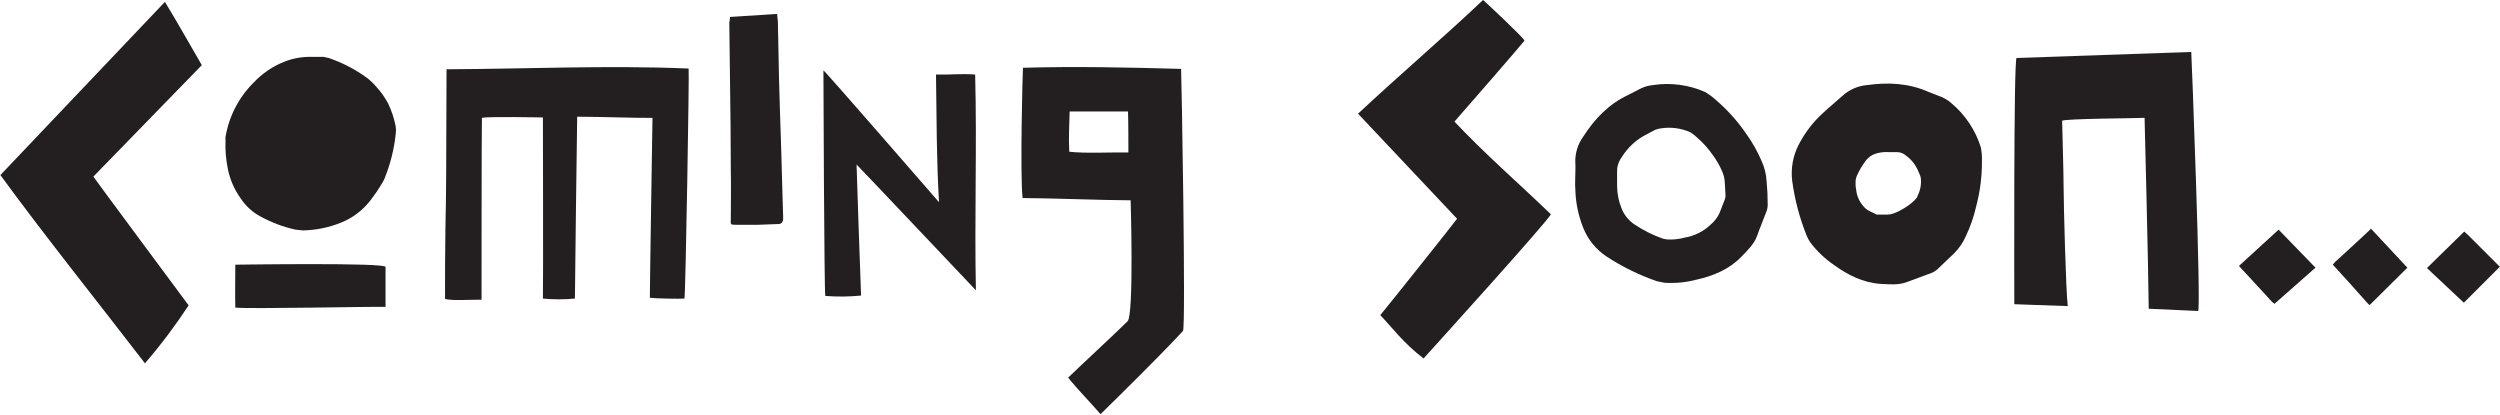
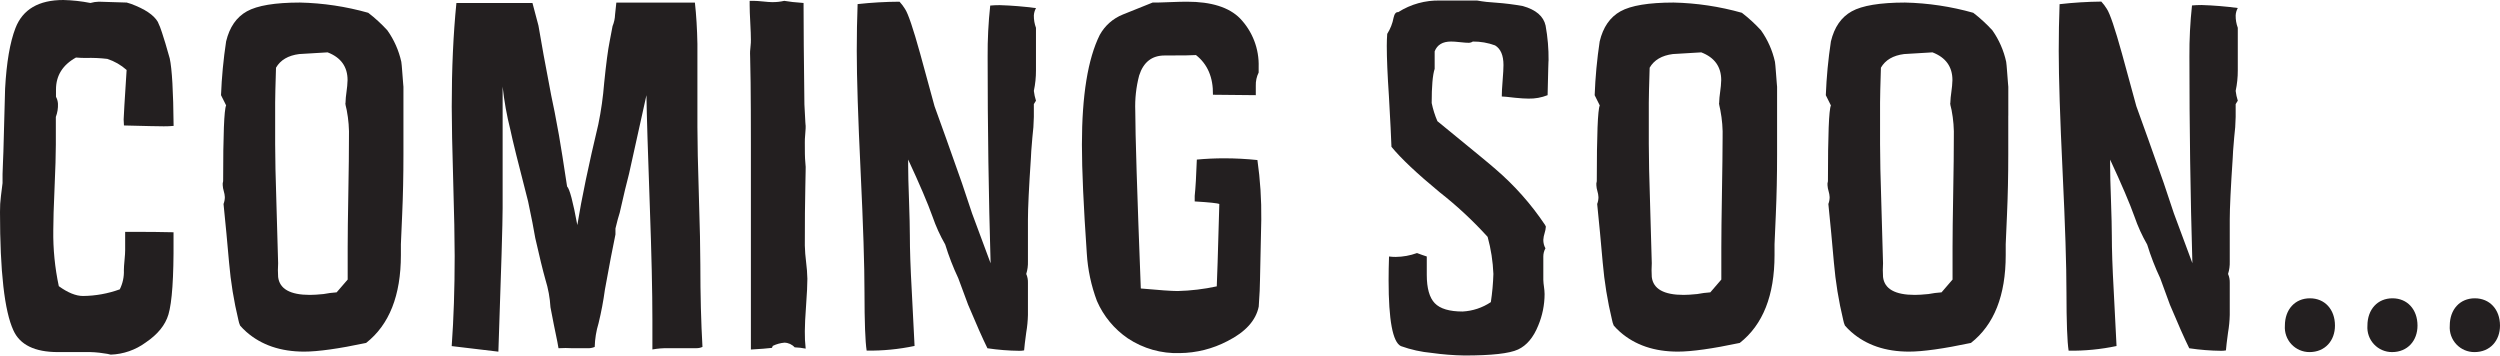
- <svg xmlns="http://www.w3.org/2000/svg" id="Design" width="664" height="110" viewBox="0 0 664 110">
+ <svg xmlns="http://www.w3.org/2000/svg" viewBox="0 0 647 92">
  <defs>
    <style>.cls-1{fill:#231f20;}</style>
  </defs>
-   <path class="cls-1" d="M1350.8,11286.8l10.5-9.6,9.8,10.1a0.2,0.2,0,0,1,0,0h0l-0.7.6-10.2,9a6,6,0,0,1-1-.9l-2-2.2-3.6-3.9-2.7-2.9Z" transform="translate(-756.1 -11216.2)" />
-   <path class="cls-1" d="M1385.8,11276.9l9.7,10.4-10,9.9h-0.1l-0.6-.6q-4.5-5.1-9.1-10.1a6,6,0,0,1,.9-1l2.2-2,3.9-3.6,2.9-2.7Z" transform="translate(-756.1 -11216.2)" />
-   <path class="cls-1" d="M1420.1,11287l-9.6,9.6-9.8-9.2h0l0.6-.6,9.3-9.1,1,0.9,2,2,3.6,3.6,2.7,2.7Z" transform="translate(-756.1 -11216.2)" />
-   <path class="cls-1" d="M1325.7,11247.5c-0.6.1-21.9,0.2-21.9,0.8s0.4,13.9.4,17.9,0.6,27.5,1.1,31.3l-14.2-.5c0-.4-0.2-65.3.6-65.4l46.4-1.6c0.1,1.4,2.7,68.8,1.8,68.8l-13.1-.6C1326.7,11286.6,1325.7,11247.9,1325.7,11247.5Z" transform="translate(-756.1 -11216.2)" />
-   <path class="cls-1" d="M794.6,11312.7c-11.9-15.5-26.8-34.1-38.4-50l43.7-46c3.9,6.4,6,10.3,9.8,16.8l-28.8,29.6c0.1,0.3,25.1,33.9,25.3,34.2A146.8,146.8,0,0,1,794.6,11312.7Z" transform="translate(-756.1 -11216.2)" />
-   <path class="cls-1" d="M908.8,11295.5a44.8,44.8,0,0,1-8.5,0c0.1-3.9,0-48.1,0-48.1s-14.4-.3-16.2.1c-0.1,1.2-.1,48.1-0.1,48.3-4.5,0-7.6.3-9.7-.2,0-5.9,0-12.7.1-18.5s0.2-9.4.2-14.1,0.1-28.2.1-28.4c21.4-.1,42.9-1.1,64.3-0.2,0.2,0.9-.8,59.3-1.1,61.1-1.3.1-7.3,0-9.2-.2,0-3.9.7-47.4,0.7-47.8-3.3.1-13.9-.3-20-0.3C909.3,11251.9,908.8,11294.3,908.8,11295.5Z" transform="translate(-756.1 -11216.2)" />
-   <path class="cls-1" d="M983.6,11259.9c0,0.3,1.1,33.1,1.2,34.8a54.1,54.1,0,0,1-9.5.1c-0.3-1.2-.5-59.5-0.5-59.9s30.4,34.7,30.7,35c-0.7-12.3-.6-21.5-0.8-33.9,3.5,0.1,6.9-.3,10.4,0,0.5,18.9-.2,38.2.2,57.3C1014.9,11292.9,983.7,11259.9,983.6,11259.9Z" transform="translate(-756.1 -11216.2)" />
-   <path class="cls-1" d="M1039.8,11316.5c1.8-1.8,14.1-13.2,15.8-15s0.8-31.8.8-32.1c-6.7,0-22.4-.6-28.7-0.6-0.7-6.2,0-33.4.1-34.6,14-.4,27.9-0.1,42,0.3,0.1,0.6,1.3,68.8.5,69.6-5.9,6.4-17.3,17.6-21.9,22.1C1046,11323.4,1042.1,11319.4,1039.8,11316.5Zm16-59.8c0-.8,0-8.3-0.1-10.9h-15.5c-0.1,3.5-.3,7.2-0.1,10.7C1044.5,11257,1051.2,11256.6,1055.8,11256.7Z" transform="translate(-756.1 -11216.2)" />
-   <path class="cls-1" d="M815.9,11253.2a26.5,26.5,0,0,1,7.6-15.1,22.4,22.4,0,0,1,8.1-5.5,18.4,18.4,0,0,1,6.8-1.3H842l1.4,0.3a38.2,38.2,0,0,1,10.2,5.3,17.7,17.7,0,0,1,2.5,2.4,22.2,22.2,0,0,1,3.1,4.4,25.3,25.3,0,0,1,2,6.1,6.7,6.7,0,0,1,0,2,43.5,43.5,0,0,1-2.8,11.4,8.3,8.3,0,0,1-.6,1.3,45.4,45.4,0,0,1-3.3,4.9,18.6,18.6,0,0,1-8,6,28.7,28.7,0,0,1-9.9,2l-2-.2a35.3,35.3,0,0,1-9.5-3.6,14.3,14.3,0,0,1-5-4.6,20.3,20.3,0,0,1-3.5-8,31.1,31.1,0,0,1-.6-7.4v-0.7Z" transform="translate(-756.1 -11216.2)" />
-   <path class="cls-1" d="M858.5,11297.7c-3.8-.1-36.2.6-39.9,0.2-0.1-3.2,0-8.2,0-11.4,0.6,0,39.9-.6,39.9.6S858.5,11296.9,858.5,11297.7Z" transform="translate(-756.1 -11216.2)" />
-   <path class="cls-1" d="M950,11220.7l12.5-.8c0.1,0.7.1,1.4,0.2,2,0.1,5,.2,10,0.3,14.9s0.4,13,.6,19.4,0.3,11.7.5,17.5c0,0.2,0,.5,0,0.7s-0.1,1.3-1.2,1.3l-5.4.2h-6.1c-1.2,0-1.3-.1-1.2-1.2,0-4.5.1-9,0-13.5,0-7.6-.1-15.2-0.2-22.8q-0.1-8.1-.2-16.3C949.9,11222,949.9,11221.5,950,11220.7Z" transform="translate(-756.1 -11216.2)" />
-   <path class="cls-1" d="M1116.8,11246.4c10-9.4,23.2-20.7,33.2-30.2,0.2,0.1,11.2,10.4,11,10.8s-17.6,20.4-18.6,21.5c8.2,8.7,17.1,16.4,25.6,24.6-0.1,1.1-32.7,37.1-33.8,38.3-5.3-4-8.6-8.5-11.5-11.5,2.6-3.1,20-25,20.4-25.6Z" transform="translate(-756.1 -11216.2)" />
-   <path class="cls-1" d="M1224,11259a38.4,38.4,0,0,0-4.2-7.4,45.2,45.2,0,0,0-7.8-8.7,16,16,0,0,0-3.1-2.3,25,25,0,0,0-13.8-1.8,9.5,9.5,0,0,0-3.8,1.2l-2.7,1.4c-5.2,2.4-9,6.4-12,11.1a11.1,11.1,0,0,0-2.1,6.9c0.1,1.1,0,2.1,0,3.2h0c0,1.2-.1,2.5,0,3.7a29.5,29.5,0,0,0,2.1,10.4,16.5,16.5,0,0,0,6,7.5,60.5,60.5,0,0,0,13.6,6.7l2,0.4a26.6,26.6,0,0,0,8.4-.8c4.5-1,8.7-2.7,12-6.1,1.6-1.7,3.4-3.3,4.2-5.6s1.7-4.3,2.5-6.5a5.3,5.3,0,0,0,.3-1.9c0-2.1-.1-4.1-0.3-6.2A15.1,15.1,0,0,0,1224,11259Zm-9.8,10.2-1.4,3.6a9.1,9.1,0,0,1-2.4,3.1,13,13,0,0,1-6.8,3.4,14.9,14.9,0,0,1-4.7.5l-1.1-.2a34,34,0,0,1-7.6-3.8,9.3,9.3,0,0,1-3.4-4.2,16.6,16.6,0,0,1-1.2-5.8c0-.7,0-1.4,0-2.1h0c0-.6,0-1.2,0-1.8a6.2,6.2,0,0,1,1.2-3.9,16.5,16.5,0,0,1,6.8-6.2l1.5-.8a5.4,5.4,0,0,1,2.1-.7,14,14,0,0,1,7.8,1,9,9,0,0,1,1.7,1.3,25.4,25.4,0,0,1,4.4,4.9,21.6,21.6,0,0,1,2.4,4.2,8.5,8.5,0,0,1,.7,2.9c0.1,1.2.1,2.3,0.2,3.5A3,3,0,0,1,1214.2,11269.2Z" transform="translate(-756.1 -11216.2)" />
-   <path class="cls-1" d="M1282.5,11259.1a16.1,16.1,0,0,0-.3-3.8,25,25,0,0,0-7.7-11.6,9.6,9.6,0,0,0-3.4-2l-2.8-1.1c-5.2-2.3-10.7-2.6-16.3-1.8a11.1,11.1,0,0,0-6.6,2.9l-2.4,2.1h0c-0.9.8-1.9,1.6-2.8,2.5a29.4,29.4,0,0,0-6.4,8.4,16.6,16.6,0,0,0-1.7,9.5,60.6,60.6,0,0,0,3.9,14.7,9.3,9.3,0,0,0,1,1.8,26.6,26.6,0,0,0,6.1,5.8c3.7,2.7,7.8,4.8,12.5,5.1,2.3,0.1,4.7.4,7-.5l6.5-2.4a5.3,5.3,0,0,0,1.6-1l4.5-4.3a15.1,15.1,0,0,0,3-4.4,38.5,38.5,0,0,0,2.8-8.1A45.3,45.3,0,0,0,1282.5,11259.1Zm-17.1,9.3a5.3,5.3,0,0,1-.8,1,14.9,14.9,0,0,1-3.1,2.3,12.6,12.6,0,0,1-2.5,1.2,4.9,4.9,0,0,1-1.7.3h-2.7l-2.1-1a5.3,5.3,0,0,1-1.7-1.5,7.6,7.6,0,0,1-1.7-4.1,8.8,8.8,0,0,1-.1-2.8l0.2-.7a19.9,19.9,0,0,1,2.5-4.3,5.4,5.4,0,0,1,2.6-1.8,9.7,9.7,0,0,1,3.5-.4h2.3a3.6,3.6,0,0,1,2.2.9,9.6,9.6,0,0,1,3.3,4.2l0.4,0.9a3.2,3.2,0,0,1,.3,1.3A8.2,8.2,0,0,1,1265.3,11268.4Z" transform="translate(-756.1 -11216.2)" />
+   <g id="Layer_2" data-name="Layer 2">
+     <g id="Design">
+       <path class="cls-1" d="M32.06,69.91c0-.59.06-1.45.17-2.59s.16-2,.16-2.59V60h2.27q5.61,0,10.25.11v2Q45,76.65,43.59,81.39q-1.21,4.09-5.87,7.24a16.26,16.26,0,0,1-9.06,3.15,11.34,11.34,0,0,0-1.76-.33,25.36,25.36,0,0,0-4.83-.33H15q-9,0-11.53-5.62Q0,78,0,54.87a29,29,0,0,1,.25-4.19c.27-2.06.41-3.16.41-3.31V45.06Q.66,44,.77,42c.07-1.32.11-2.24.11-2.75q.22-8.16.44-16.31Q1.87,12.78,4,7.27,6.82,0,16.4,0a41.45,41.45,0,0,1,7,.77,8.5,8.5,0,0,1,2.2-.33q1.21,0,3.58.11C30.8.62,32,.66,32.8.66A9,9,0,0,1,33.9,1q5.39,2,6.93,4.64a20,20,0,0,1,1.1,2.81q.77,2.27,2,6.68.88,4.09,1,17.45a25.18,25.18,0,0,1-2.55.11q-1.88,0-10.3-.22L32,30.92q0-.89.77-12.81a14,14,0,0,0-5-2.87A38,38,0,0,0,22.14,15q-1.13,0-2.48-.11-5.17,2.87-5.17,8.28v1.88A4.31,4.31,0,0,1,15,26.84a8.54,8.54,0,0,1-.55,3.42v7.18q0,3.75-.33,11.15t-.33,11a64.87,64.87,0,0,0,1.43,14.47q3.51,2.54,6.26,2.54A28.66,28.66,0,0,0,31,74.88,10.2,10.2,0,0,0,32.06,69.91Z" />
+       <path class="cls-1" d="M104.41,29.93V40q0,8.18-.33,15.58t-.33,7.62V66q0,15.69-9,22.75Q84.1,91,78.72,91q-9.11,0-14.93-5.08a17.37,17.37,0,0,1-1.65-1.66,6.51,6.51,0,0,1-.44-1.43,100,100,0,0,1-2.42-14.91q-.66-7.62-1.43-15.13A5,5,0,0,0,58.19,51a6.35,6.35,0,0,0-.28-1.54,6.26,6.26,0,0,1-.27-1.54v-.55a1.86,1.86,0,0,0,.11-.55q0-17.9.77-19.55L57.2,24.63a124.44,124.44,0,0,1,1.32-13.92q1.32-5.52,5.38-7.78T77.62.66A70.78,70.78,0,0,1,95.3,3.31a38.49,38.49,0,0,1,4.94,4.53A22.45,22.45,0,0,1,103.86,16c.07.51.15,1.29.22,2.32q.33,4.31.33,4.09v7.51Zm-15-3.2a24.87,24.87,0,0,1,.27-3,25.61,25.61,0,0,0,.27-3q0-5.19-5.16-7.18l-7.36.44q-4.28.55-6,3.53-.22,7-.22,9.06V37.22q0,5.52.33,15.46.33,11,.44,15.46a26.92,26.92,0,0,0,0,3.54q.55,4.64,8.23,4.64,1.32,0,3.51-.22a27.56,27.56,0,0,1,3.4-.44l2.86-3.31V64.06q0-4.74.17-14.14t.16-14.14a32.69,32.69,0,0,0-.58-7.29C89.47,27.46,89.37,26.88,89.37,26.72Z" />
+       <path class="cls-1" d="M144.54,90.12q0-.33-1.2-6.07l-.88-4.53a29.6,29.6,0,0,0-1.31-7.18q-1-3.54-2.62-10.72-.55-3.31-1.86-9.5-3.83-14.8-4.59-18.55a80.29,80.29,0,0,1-2-11.16V53.9q0,5.52-1.1,37.11l-12.08-1.44q.77-10.71.77-23.3,0-6.51-.38-19.39t-.38-19.27q0-14.8,1.21-26.84H137.8q.55,2.1,1.55,5.85,1,6.07,3.31,18.11.77,3.42,2,10.27.77,4.42,2.1,13.25,1,1,2.65,10,1.66-10.26,5.43-26.05a86.5,86.5,0,0,0,1.52-10.72q.76-7.51,1.41-10.72.76-3.86.76-4a8.57,8.57,0,0,0,.65-3q.33-3,.33-3.09h20.33q.54,4.85.65,10.69V32.83q0,5.95.38,17.9t.38,17.79q0,11.68.55,21.26a3.62,3.62,0,0,1-1.65.33h-7.25a20.9,20.9,0,0,0-4.06.33V82.74q0-10.81-.66-29.11-.77-21.38-.88-29-1.65,7.62-4.5,20.32-.88,3.29-2.42,10.11-.44,1.32-1.1,4.07v1.54q-1,4.73-2.73,14.29a84,84,0,0,1-1.64,8.68,23.22,23.22,0,0,0-1,6.15,4.57,4.57,0,0,1-2,.33h-3.72A31.19,31.19,0,0,0,144.54,90.12Z" />
+       <path class="cls-1" d="M194.33,90.46V37.28q0-9.49-.07-15.88-.15-8.72-.15-7.28c0-.44,0-1.08.11-1.93s.11-1.49.11-1.93q0-1.44-.16-4.42c-.11-2-.16-3.49-.16-4.52V.22h1q.87,0,2.45.16c1.05.11,1.83.17,2.34.17a13.11,13.11,0,0,0,3.16-.33q1.85.33,5,.55,0,8.83.22,26.25.33,6.62.33,5.29c0,.51,0,1.29-.11,2.32s-.11,1.8-.11,2.32c0,2.13,0,3.83.13,5.08q.09,1.21.09,1.1c0-.22,0,1.51-.09,5.18q-.14,6-.13,15.22a41.84,41.84,0,0,0,.33,4.3,41.15,41.15,0,0,1,.33,4.3q0,2.32-.33,6.84t-.33,6.73a35,35,0,0,0,.22,4.52,18.38,18.38,0,0,0-2.85-.33A3.66,3.66,0,0,0,203,88.68a8.68,8.68,0,0,0-3,.83l-.22.52Q198,90.25,194.33,90.46Z" />
+       <path class="cls-1" d="M267.56,23.52a13.24,13.24,0,0,0,.55,2.54l-.55.88v3.32a48.62,48.62,0,0,1-.38,5.3q-.38,4.31-.38,5.3-.77,11.49-.77,16V67.7a9.59,9.59,0,0,1-.44,3.2,5.23,5.23,0,0,1,.44,2.32v8.29a30.31,30.31,0,0,1-.44,4.53q-.44,3.2-.55,4.64a6.09,6.09,0,0,1-1.2.11,60.22,60.22,0,0,1-8.29-.66q-1.85-3.75-5-11.26Q249.67,76.54,248,72a65.56,65.56,0,0,1-3.38-8.73,41.44,41.44,0,0,1-3.27-7.18q-1.85-5.19-6.32-14.8v1.43q0,3.2.22,9,.22,6.4.22,9.15,0,5.62.49,14.33.6,11.68.73,14.33a56.32,56.32,0,0,1-12.4,1.21q-.55-3.53-.56-15.11,0-10.37-1-31.22t-1-31.22q0-6.29.22-12.13A104.45,104.45,0,0,1,232.8.44a11.81,11.81,0,0,1,1.42,1.88q1.2,1.77,3.93,11.6,3.6,13.26,3.71,13.58,2.62,7.19,7.09,19.88.87,2.65,2.62,7.84l4.8,12.92q-.77-26-.77-53.45a115.5,115.5,0,0,1,.67-13.25c.75-.07,1.56-.11,2.46-.11a92.31,92.31,0,0,1,9.39.77A4.35,4.35,0,0,0,267.56,4a8.83,8.83,0,0,0,.55,3.2v11A25,25,0,0,1,267.56,23.52Z" />
+       <path class="cls-1" d="M325.42,41.42a100.58,100.58,0,0,1,1,15.46q0,1.1-.33,15.46,0,2.32-.33,7-1.1,5.41-8.12,8.95a27.19,27.19,0,0,1-12.3,3.09,22.86,22.86,0,0,1-13.45-3.81,22.57,22.57,0,0,1-8-9.67,42.24,42.24,0,0,1-2.63-12.37Q280,47.27,280,37.44q0-19.11,4.61-28.39a11.82,11.82,0,0,1,6-5.3L298.3.66c.88,0,2.38,0,4.5-.11q2.74-.11,4.39-.11,9.44,0,13.72,4.31a17.35,17.35,0,0,1,4.83,12.59v1.43A7.19,7.19,0,0,0,325,22.2v2.43l-11.09-.11q.11-6.73-4.39-10.27-1,.11-8.12.11-4.94,0-6.59,5.19a31.33,31.33,0,0,0-1,9.17q0,8.83,1.43,45.94,7.25.66,9.56.66a54.31,54.31,0,0,0,10.1-1.21q.11-1.66.66-21.31-.66-.33-6.37-.67V50.69q.33-3.09.55-9.39,3.51-.33,7.14-.33A83.27,83.27,0,0,1,325.42,41.42Z" />
+       <path class="cls-1" d="M400.52,24.63a12.55,12.55,0,0,1-4.94.89c-.88,0-2-.07-3.51-.22-1.83-.22-3-.33-3.41-.33q0-1.44.22-4.14t.22-4q0-3.76-2.17-5.08a16.28,16.28,0,0,0-5.75-1,1.92,1.92,0,0,1-1,.33c-.51,0-1.29-.05-2.33-.17s-1.83-.16-2.33-.16q-3.25,0-4.23,2.54v4.53q-.77,2.32-.77,8.84A24.16,24.16,0,0,0,372,31.36q13.94,11.38,15,12.37a71,71,0,0,1,12.85,14.47l.22.44a7.16,7.16,0,0,1-.33,1.71,7,7,0,0,0-.33,1.71,4.48,4.48,0,0,0,.55,2.21,4.29,4.29,0,0,0-.55,2.1v6.07a14.86,14.86,0,0,0,.17,1.77,14.87,14.87,0,0,1,.16,1.88,21.18,21.18,0,0,1-1.65,8.17q-1.87,4.63-5.22,6.19T379,92a68.5,68.5,0,0,1-8.45-.66,32.32,32.32,0,0,1-8-1.77q-3.18-1.55-3.18-17,0-3,.11-6.19a12.56,12.56,0,0,0,1.75.11,16.64,16.64,0,0,0,5.49-1c1,.37,1.79.66,2.53.89v4.75q0,5.19,2.07,7.34t7.2,2.15a14.48,14.48,0,0,0,7.31-2.43,60.2,60.2,0,0,0,.66-7.29A42.39,42.39,0,0,0,385,61.3a100.4,100.4,0,0,0-12.41-11.54Q363.82,42.52,360.11,38q-.11-3.42-.66-13.14-.55-8.17-.55-13,0-1.54.11-3.09a11.83,11.83,0,0,0,1.65-4.2c.22-1,.62-1.5,1.21-1.43a19.24,19.24,0,0,1,10.87-3h9.55a38.45,38.45,0,0,0,4.83.55,64.74,64.74,0,0,1,7,.88Q399.2,3,400,6.62a47.92,47.92,0,0,1,.77,9.06Q400.73,15.24,400.52,24.63Z" />
+       <path class="cls-1" d="M459.91,29.93V40q0,8.18-.33,15.58t-.33,7.62V66q0,15.69-9,22.75Q439.6,91,434.22,91q-9.12,0-14.93-5.08a17.37,17.37,0,0,1-1.65-1.66,6.32,6.32,0,0,1-.44-1.43,100.66,100.66,0,0,1-2.42-14.91q-.66-7.62-1.43-15.13a5,5,0,0,0,.33-1.77,6.26,6.26,0,0,0-.27-1.54,6.26,6.26,0,0,1-.27-1.54v-.55a1.86,1.86,0,0,0,.11-.55q0-17.9.77-19.55l-1.32-2.65A124,124,0,0,1,414,10.71q1.32-5.52,5.38-7.78T433.12.66A70.8,70.8,0,0,1,450.8,3.31a38.58,38.58,0,0,1,4.94,4.53A22.5,22.5,0,0,1,459.36,16c.07.51.15,1.29.22,2.32q.33,4.31.33,4.09v7.51Zm-15-3.2a25.19,25.19,0,0,1,.27-3,25.27,25.27,0,0,0,.27-3q0-5.19-5.16-7.18l-7.36.44q-4.28.55-6,3.53-.22,7-.22,9.06V37.22q0,5.52.33,15.46.33,11,.44,15.46a28.08,28.08,0,0,0,0,3.54q.55,4.64,8.24,4.64,1.31,0,3.51-.22a27.53,27.53,0,0,1,3.4-.44l2.85-3.31V64.06q0-4.74.16-14.14t.17-14.14a32.58,32.58,0,0,0-.59-7.29C445,27.46,444.87,26.88,444.87,26.72Z" />
+       <path class="cls-1" d="M519.74,29.93V40q0,8.18-.33,15.58t-.33,7.62V66q0,15.69-9,22.75Q499.43,91,494.05,91q-9.12,0-14.93-5.08a17.37,17.37,0,0,1-1.65-1.66,6.41,6.41,0,0,1-.44-1.43,100.24,100.24,0,0,1-2.42-14.91q-.66-7.62-1.43-15.13a5,5,0,0,0,.33-1.77,6.41,6.41,0,0,0-.27-1.54,6.3,6.3,0,0,1-.28-1.54v-.55a1.79,1.79,0,0,0,.11-.55q0-17.9.77-19.55l-1.32-2.65a124,124,0,0,1,1.32-13.92q1.32-5.52,5.38-7.78T493,.66a70.76,70.76,0,0,1,17.68,2.65,38.37,38.37,0,0,1,4.94,4.53A22.45,22.45,0,0,1,519.2,16c.07.51.15,1.29.22,2.32q.33,4.31.33,4.09v7.51Zm-15-3.2a24.7,24.7,0,0,1,.28-3,25.79,25.79,0,0,0,.27-3q0-5.19-5.16-7.18l-7.35.44q-4.29.55-6,3.53-.22,7-.22,9.06V37.22q0,5.52.33,15.46.33,11,.44,15.46a26.92,26.92,0,0,0,0,3.54q.54,4.64,8.23,4.64c.88,0,2-.07,3.51-.22a27.53,27.53,0,0,1,3.4-.44l2.85-3.31V64.06q0-4.74.17-14.14t.16-14.14a32.81,32.81,0,0,0-.58-7.29C504.8,27.46,504.7,26.88,504.7,26.72Z" />
+       <path class="cls-1" d="M578.59,23.52a13.24,13.24,0,0,0,.55,2.54l-.55.88v3.32a48.62,48.62,0,0,1-.38,5.3q-.38,4.31-.38,5.3-.77,11.49-.77,16V67.7a9.59,9.59,0,0,1-.44,3.2,5.23,5.23,0,0,1,.44,2.32v8.29a30.31,30.31,0,0,1-.44,4.53q-.44,3.2-.55,4.64a6.09,6.09,0,0,1-1.2.11,60.22,60.22,0,0,1-8.29-.66q-1.85-3.75-5-11.26-.87-2.32-2.51-6.85a65.56,65.56,0,0,1-3.38-8.73,41.44,41.44,0,0,1-3.27-7.18q-1.85-5.19-6.32-14.8v1.43q0,3.2.22,9,.22,6.4.22,9.15,0,5.62.49,14.33.6,11.68.73,14.33a56.32,56.32,0,0,1-12.4,1.21q-.55-3.53-.56-15.11,0-10.37-1-31.22t-1-31.22q0-6.29.22-12.13a104.45,104.45,0,0,1,10.8-.67,11.81,11.81,0,0,1,1.42,1.88q1.2,1.77,3.93,11.6,3.6,13.26,3.71,13.58,2.62,7.19,7.09,19.88.87,2.65,2.62,7.84l4.8,12.92q-.77-26-.77-53.45a115.5,115.5,0,0,1,.67-13.25c.75-.07,1.56-.11,2.46-.11a92.31,92.31,0,0,1,9.39.77A4.35,4.35,0,0,0,578.59,4a8.83,8.83,0,0,0,.55,3.2v11A25,25,0,0,1,578.59,23.52Z" />
+       <path class="cls-1" d="M591.33,84.27c0-4.2,2.64-7.07,6.48-7.07s6.48,2.87,6.48,7.07c0,3.86-2.53,6.85-6.59,6.85A6.37,6.37,0,0,1,591.33,84.27Z" />
+       <path class="cls-1" d="M612.69,84.27c0-4.2,2.64-7.07,6.48-7.07s6.48,2.87,6.48,7.07c0,3.86-2.53,6.85-6.59,6.85A6.37,6.37,0,0,1,612.69,84.27Z" />
+       <path class="cls-1" d="M634,84.27c0-4.2,2.64-7.07,6.48-7.07S647,80.07,647,84.27c0,3.86-2.53,6.85-6.59,6.85A6.37,6.37,0,0,1,634,84.27Z" />
+     </g>
+   </g>
</svg>
